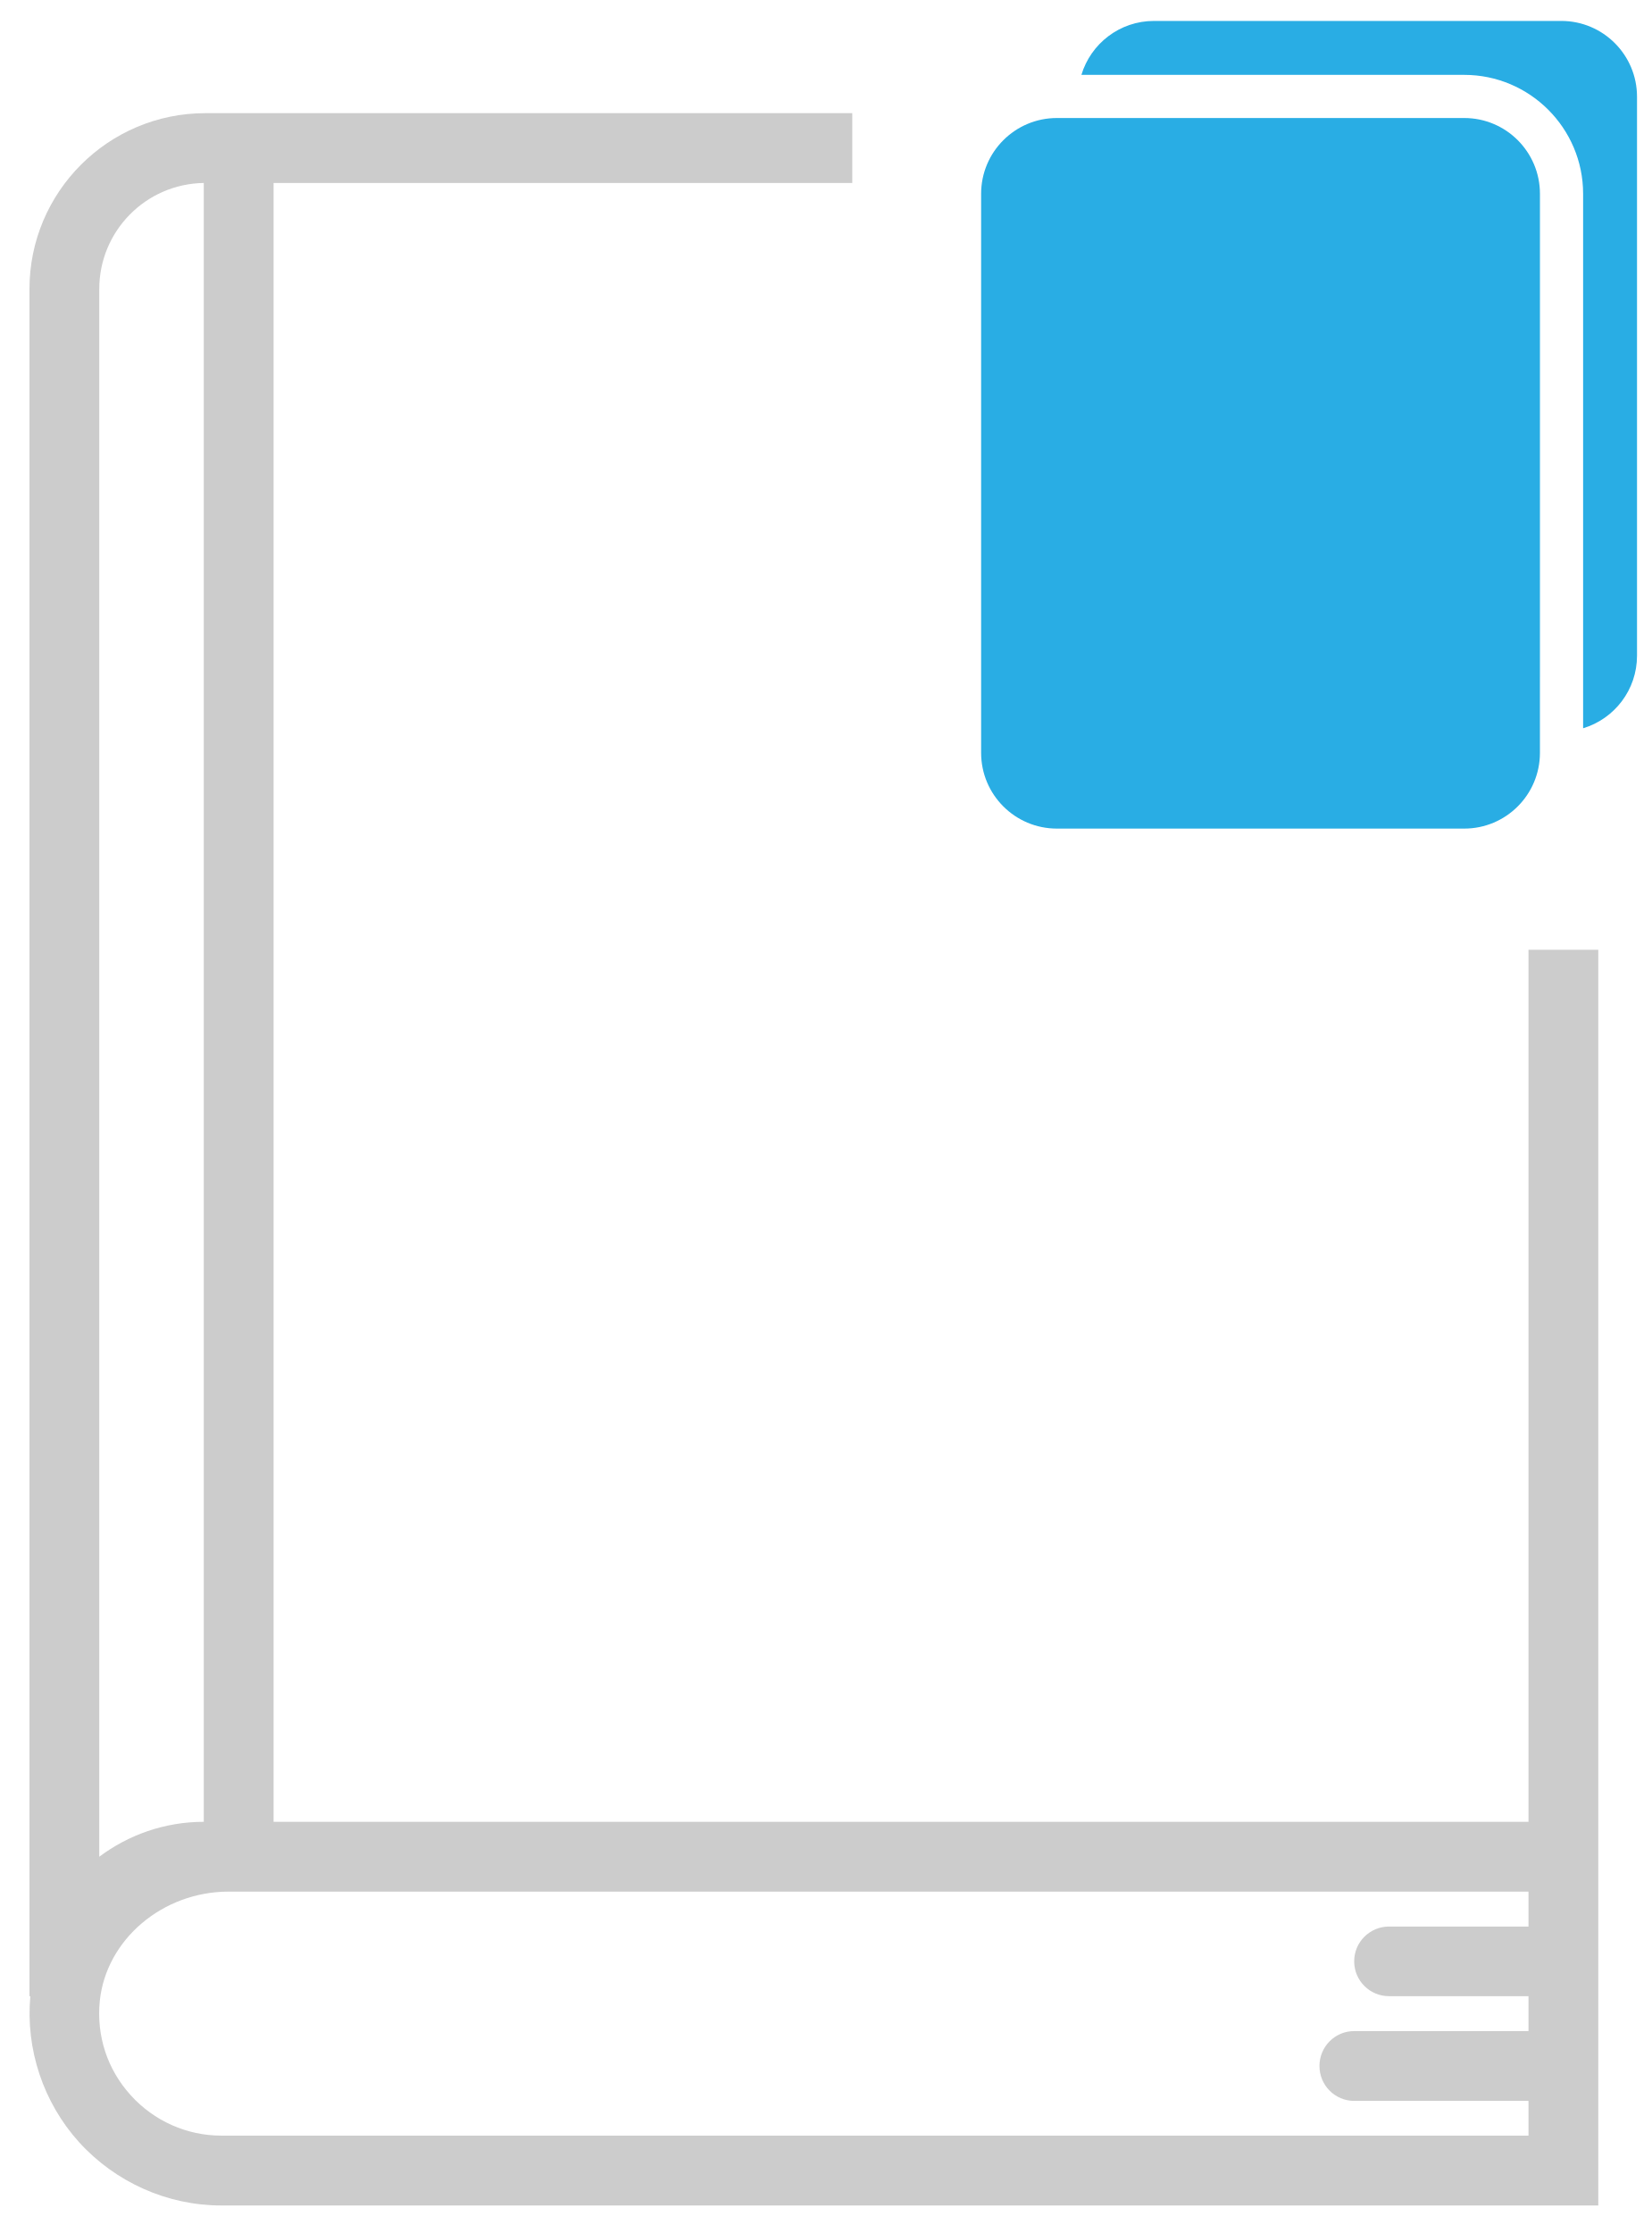
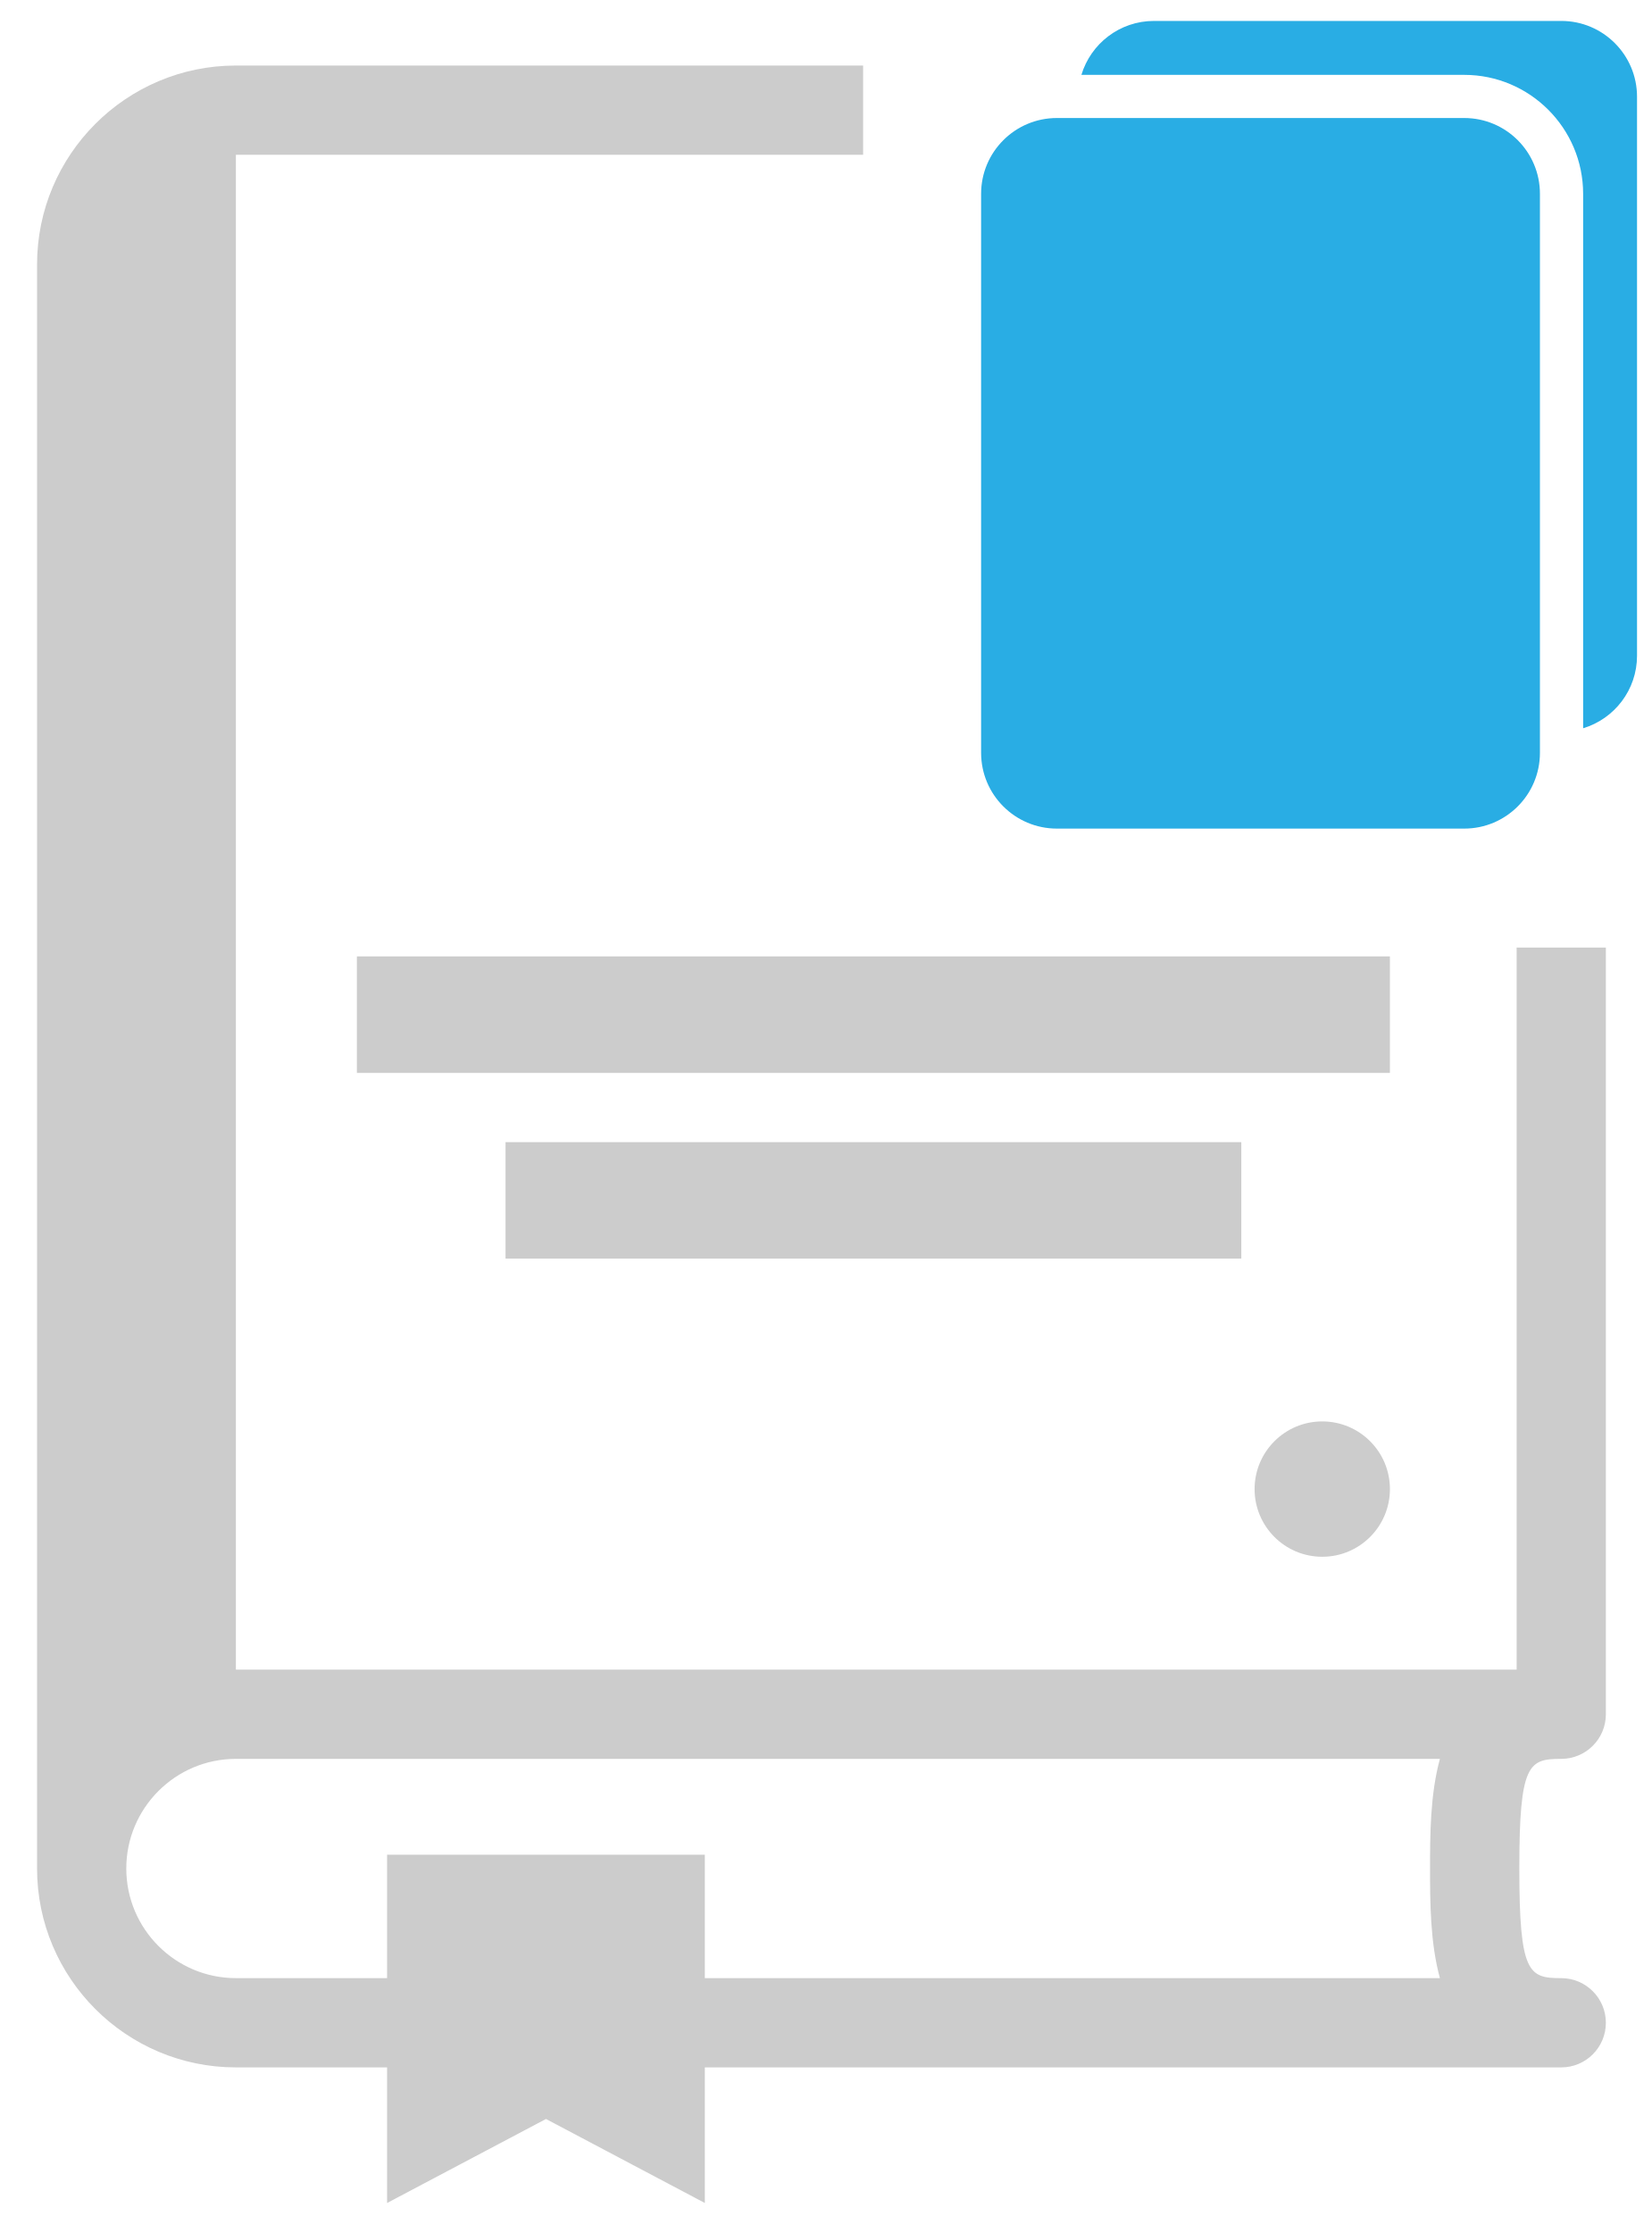
<svg xmlns="http://www.w3.org/2000/svg" version="1.1" id="Layer_1" x="0px" y="0px" width="108px" height="146px" viewBox="0 0 108 146" enable-background="new 0 0 108 146" xml:space="preserve">
-   <path fill="#29ADE4" d="M100.711,44.265v4.954c0,2.739-2.217,4.957-4.952,4.957H69.122c-2.738,0-4.957-2.218-4.957-4.957V12.671  c0-2.736,2.219-4.955,4.957-4.955h26.637c2.737,0,4.953,2.219,4.953,4.956v4.955V44.265z M107.06,37.918v4.953  c0,2.24-1.485,4.131-3.525,4.745V12.671c0-4.287-3.489-7.776-7.775-7.776H70.723c0.615-2.039,2.503-3.526,4.745-3.526h26.639  c2.734,0,4.953,2.219,4.953,4.957V37.918z M69.333,37.918" />
-   <path fill="#CCCCCC" d="M99.962,62.1v57.018H56.645H24.727h-6.835V11.964h37.845V7.399h-42.31c-6.346,0-11.5,5.154-11.5,11.5  v111.618h0.056c-0.312,3.474,0.846,6.947,3.184,9.541c2.383,2.627,5.778,4.142,9.296,4.142h90.064V62.1H99.962z M6.492,18.899  c0-3.796,3.05-6.88,6.835-6.936v107.153c-2.561,0-4.932,0.857-6.835,2.283V18.899z M99.962,125.963h-9.117  c-1.259,0-2.282,1.014-2.282,2.271c0,1.27,1.023,2.282,2.282,2.282h9.117v2.282H88.563c-1.259,0-2.271,1.024-2.271,2.282  s1.013,2.282,2.271,2.282h11.399v2.271h-85.5c-2.237,0-4.397-0.958-5.911-2.639c-1.537-1.692-2.249-3.886-2.026-6.156  c0.412-4.02,4.108-7.159,8.428-7.159h10.643h32.464h41.903V125.963z" />
+   <circle fill="#CCCCCC" cx="86.475" cy="97.361" r="4.425" />
+   <g>
+     <rect x="33.062" y="74.676" fill="#CCCCCC" width="48.118" height="7.616" />
+     <rect x="23.341" y="62.532" fill="#CCCCCC" width="67.558" height="7.618" />
+     <path fill="#CCCCCC" d="M102.105,115c1.611,0,2.918-1.307,2.918-2.917v-50.13h-5.836v47.212H15.427V10.12h41.021V4.285H15.427   c-7.17,0-13.003,5.833-13.003,13.004v104.88c0,7.17,5.833,13.003,13.003,13.003h9.889v8.866l10.391-5.493l10.389,5.493v-8.866   h56.009c1.612,0,2.918-1.306,2.918-2.917c0-1.61-1.306-2.918-2.918-2.918c-2.129,0-2.742-0.306-2.742-7.168   C99.361,115.305,99.977,115,102.105,115z M94.17,129.336H46.095v-8.07H25.316v8.07h-9.889c-3.952,0-7.168-3.216-7.168-7.168   c0-3.953,3.216-7.168,7.168-7.168H94.17c-0.641,2.338-0.645,4.988-0.645,7.168S93.529,126.999,94.17,129.336z" />
+   </g>
+   <path fill="#29ADE4" d="M100.711,44.265v4.954c0,2.739-2.217,4.957-4.951,4.957H69.121c-2.738,0-4.957-2.218-4.957-4.957V12.671  c0-2.736,2.219-4.955,4.957-4.955h26.637c2.738,0,4.953,2.219,4.953,4.956v4.955V44.265z M107.061,37.918v4.953  c0,2.24-1.486,4.131-3.525,4.745V12.671c0-4.287-3.49-7.776-7.775-7.776H70.723c0.615-2.039,2.504-3.526,4.746-3.526h26.639  c2.734,0,4.953,2.219,4.953,4.957V37.918z M69.332,37.918" />
</svg>
